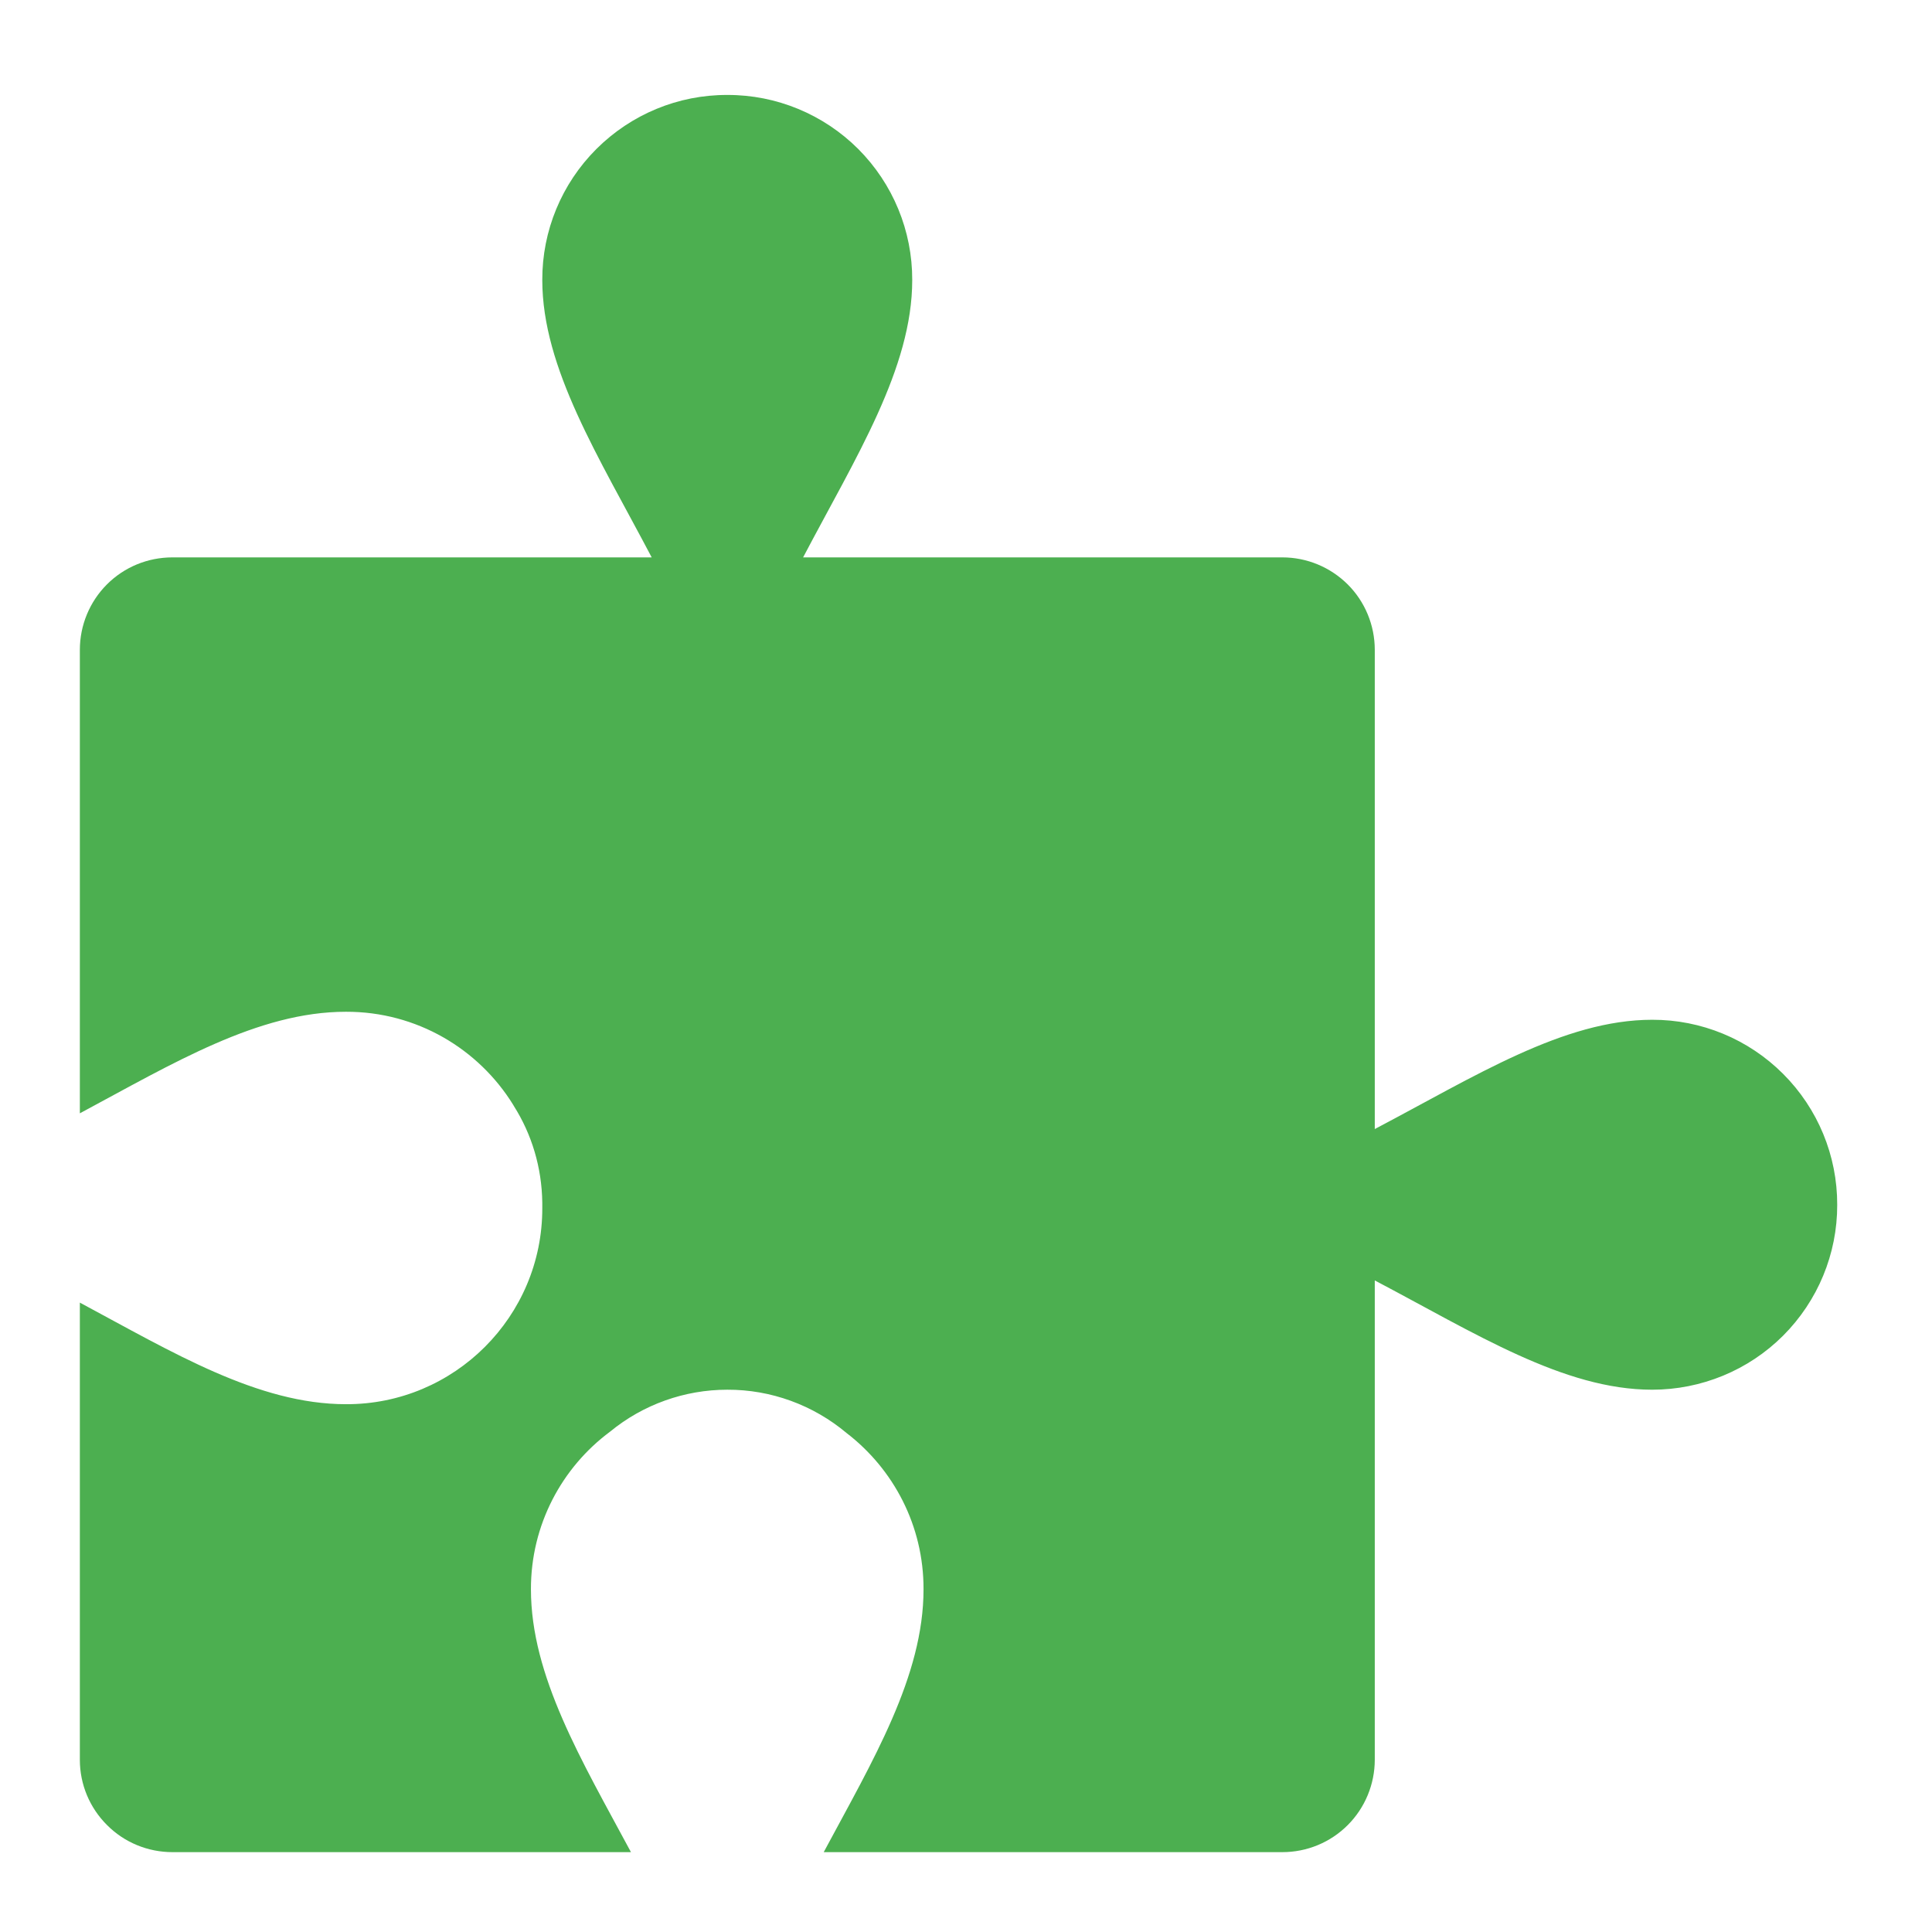
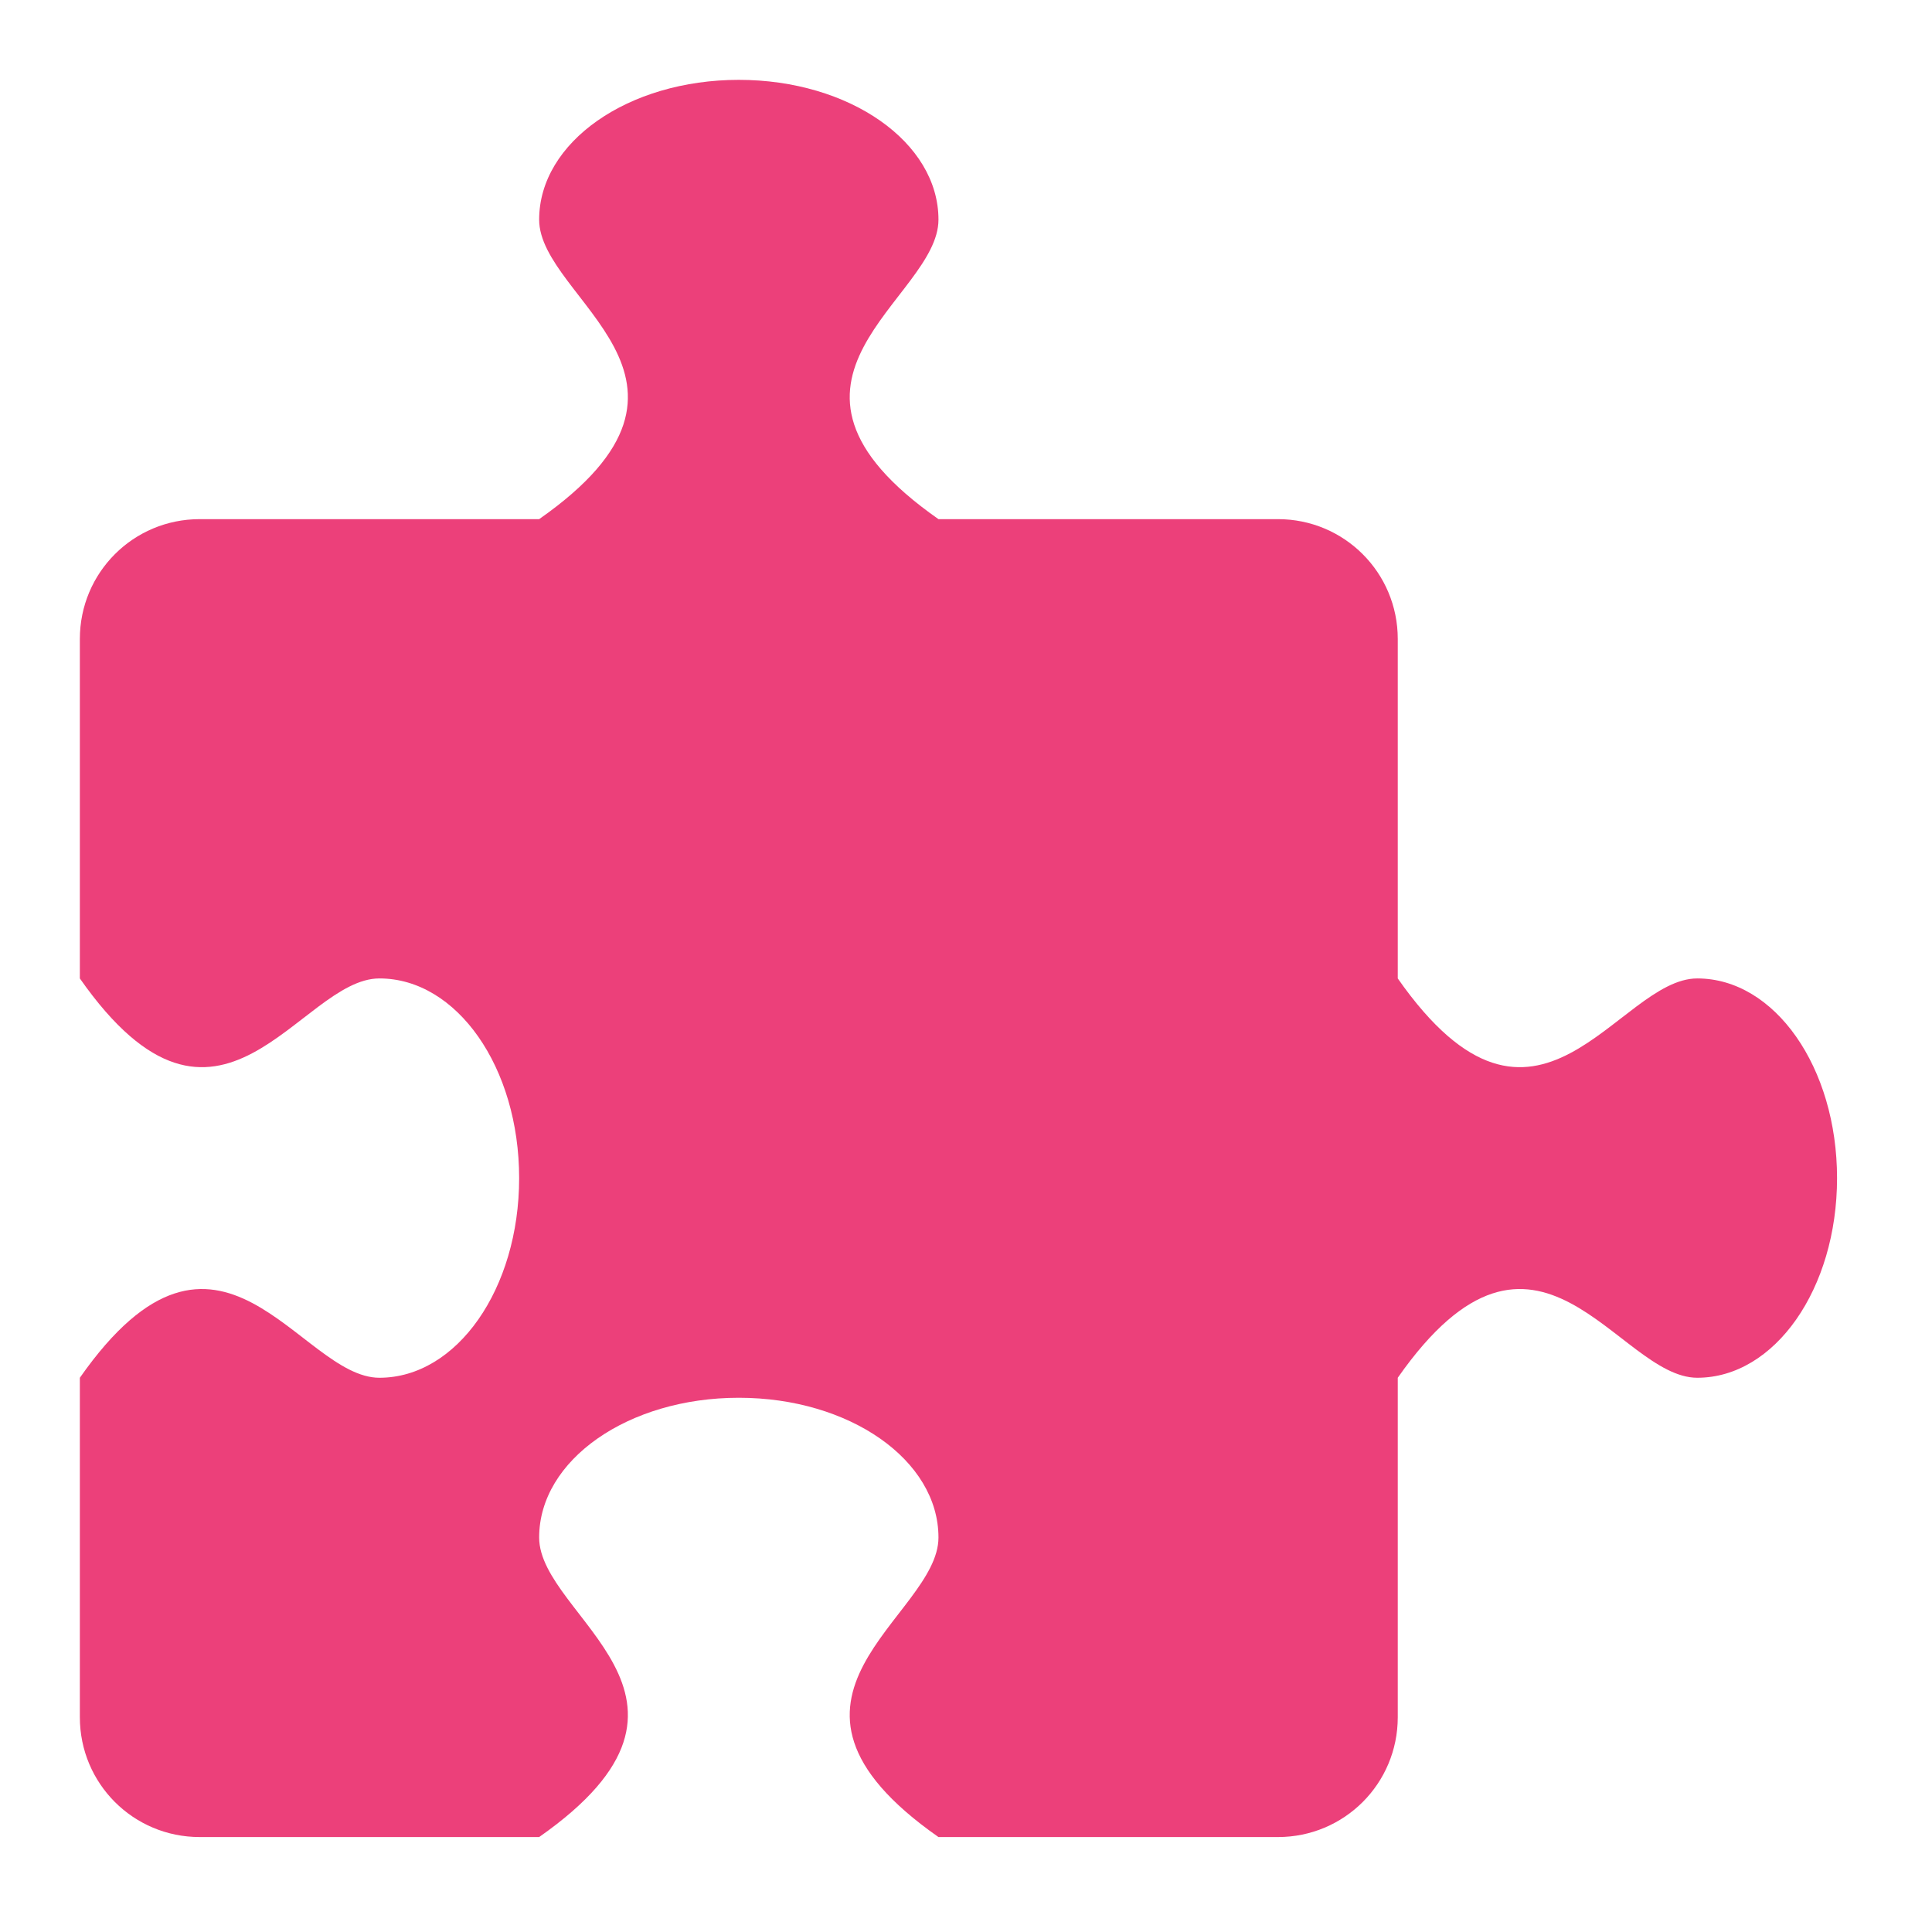
<svg xmlns="http://www.w3.org/2000/svg" width="48px" height="48px" viewBox="0 0 48 48" version="1.1">
  <g id="surface1">
-     <path style=" stroke:none;fill-rule:nonzero;fill:rgb(29.804%,68.627%,31.373%);fill-opacity:1;" d="M 18.07 2.359 C 16.848 2.355 15.68 2.84 14.816 3.703 C 13.953 4.566 13.469 5.734 13.473 6.957 C 13.473 9.152 14.879 11.352 16.191 13.848 L 4.285 13.848 C 3.672 13.848 3.09 14.086 2.656 14.52 C 2.227 14.949 1.984 15.535 1.984 16.145 L 1.984 16.152 C 1.984 16.176 1.984 16.199 1.984 16.227 L 1.984 27.66 C 4.301 26.418 6.41 25.137 8.594 25.137 L 8.598 25.137 C 10.352 25.133 11.891 26.059 12.75 27.449 C 12.758 27.461 12.762 27.473 12.77 27.484 C 13.207 28.176 13.461 28.996 13.473 29.879 C 13.473 29.922 13.473 29.969 13.473 30.012 C 13.48 32.707 11.289 34.895 8.598 34.887 C 6.41 34.887 4.301 33.605 1.984 32.363 L 1.984 43.723 C 1.984 44.332 2.227 44.914 2.66 45.344 C 3.09 45.777 3.676 46.016 4.285 46.016 L 15.676 46.016 C 14.449 43.73 13.191 41.645 13.191 39.484 C 13.188 37.883 13.961 36.457 15.156 35.57 C 15.977 34.895 17.008 34.527 18.07 34.527 C 19.152 34.523 20.203 34.906 21.035 35.605 C 22.199 36.5 22.949 37.906 22.945 39.484 C 22.945 41.645 21.691 43.73 20.465 46.016 L 31.859 46.016 C 32.469 46.016 33.051 45.777 33.484 45.344 C 33.914 44.914 34.156 44.328 34.156 43.719 L 34.156 31.812 C 36.652 33.125 38.848 34.527 41.047 34.527 C 42.266 34.527 43.438 34.047 44.301 33.184 C 45.164 32.32 45.648 31.152 45.645 29.934 C 45.648 28.711 45.164 27.543 44.301 26.68 C 43.438 25.816 42.266 25.332 41.047 25.336 C 38.848 25.336 36.652 26.738 34.156 28.051 L 34.156 16.145 C 34.156 15.535 33.914 14.949 33.484 14.52 C 33.051 14.09 32.469 13.848 31.859 13.848 L 19.953 13.848 C 21.266 11.352 22.664 9.152 22.664 6.957 C 22.668 5.734 22.184 4.566 21.324 3.703 C 20.461 2.84 19.289 2.355 18.07 2.359 Z M 18.07 2.359 " />
+     <path style=" stroke:none;fill-rule:nonzero;fill:rgb(92.549%,25.098%,47.843%);fill-opacity:1;" d="M 18.355 1.984 C 15.605 1.984 13.395 3.531 13.395 5.457 C 13.395 7.441 18.355 9.426 13.395 12.898 L 4.961 12.898 C 3.312 12.898 1.984 14.227 1.984 15.875 L 1.984 24.309 C 5.457 29.27 7.441 24.309 9.426 24.309 C 11.352 24.309 12.898 26.52 12.898 29.27 C 12.898 32.02 11.352 34.23 9.426 34.23 C 7.441 34.23 5.457 29.27 1.984 34.23 L 1.984 42.664 C 1.984 44.312 3.312 45.641 4.961 45.641 L 13.395 45.641 C 18.355 42.168 13.395 40.184 13.395 38.199 C 13.395 36.273 15.605 34.727 18.355 34.727 C 21.105 34.727 23.316 36.273 23.316 38.199 C 23.316 40.184 18.355 42.168 23.316 45.641 L 31.75 45.641 C 33.398 45.641 34.727 44.312 34.727 42.664 L 34.727 34.23 C 38.199 29.27 40.184 34.23 42.168 34.23 C 44.094 34.23 45.641 32.02 45.641 29.27 C 45.641 26.52 44.094 24.309 42.168 24.309 C 40.184 24.309 38.199 29.27 34.727 24.309 L 34.727 15.875 C 34.727 14.227 33.398 12.898 31.75 12.898 L 23.316 12.898 C 18.355 9.426 23.316 7.441 23.316 5.457 C 23.316 3.531 21.105 1.984 18.355 1.984 Z M 18.355 1.984 " />
  </g>
</svg>
